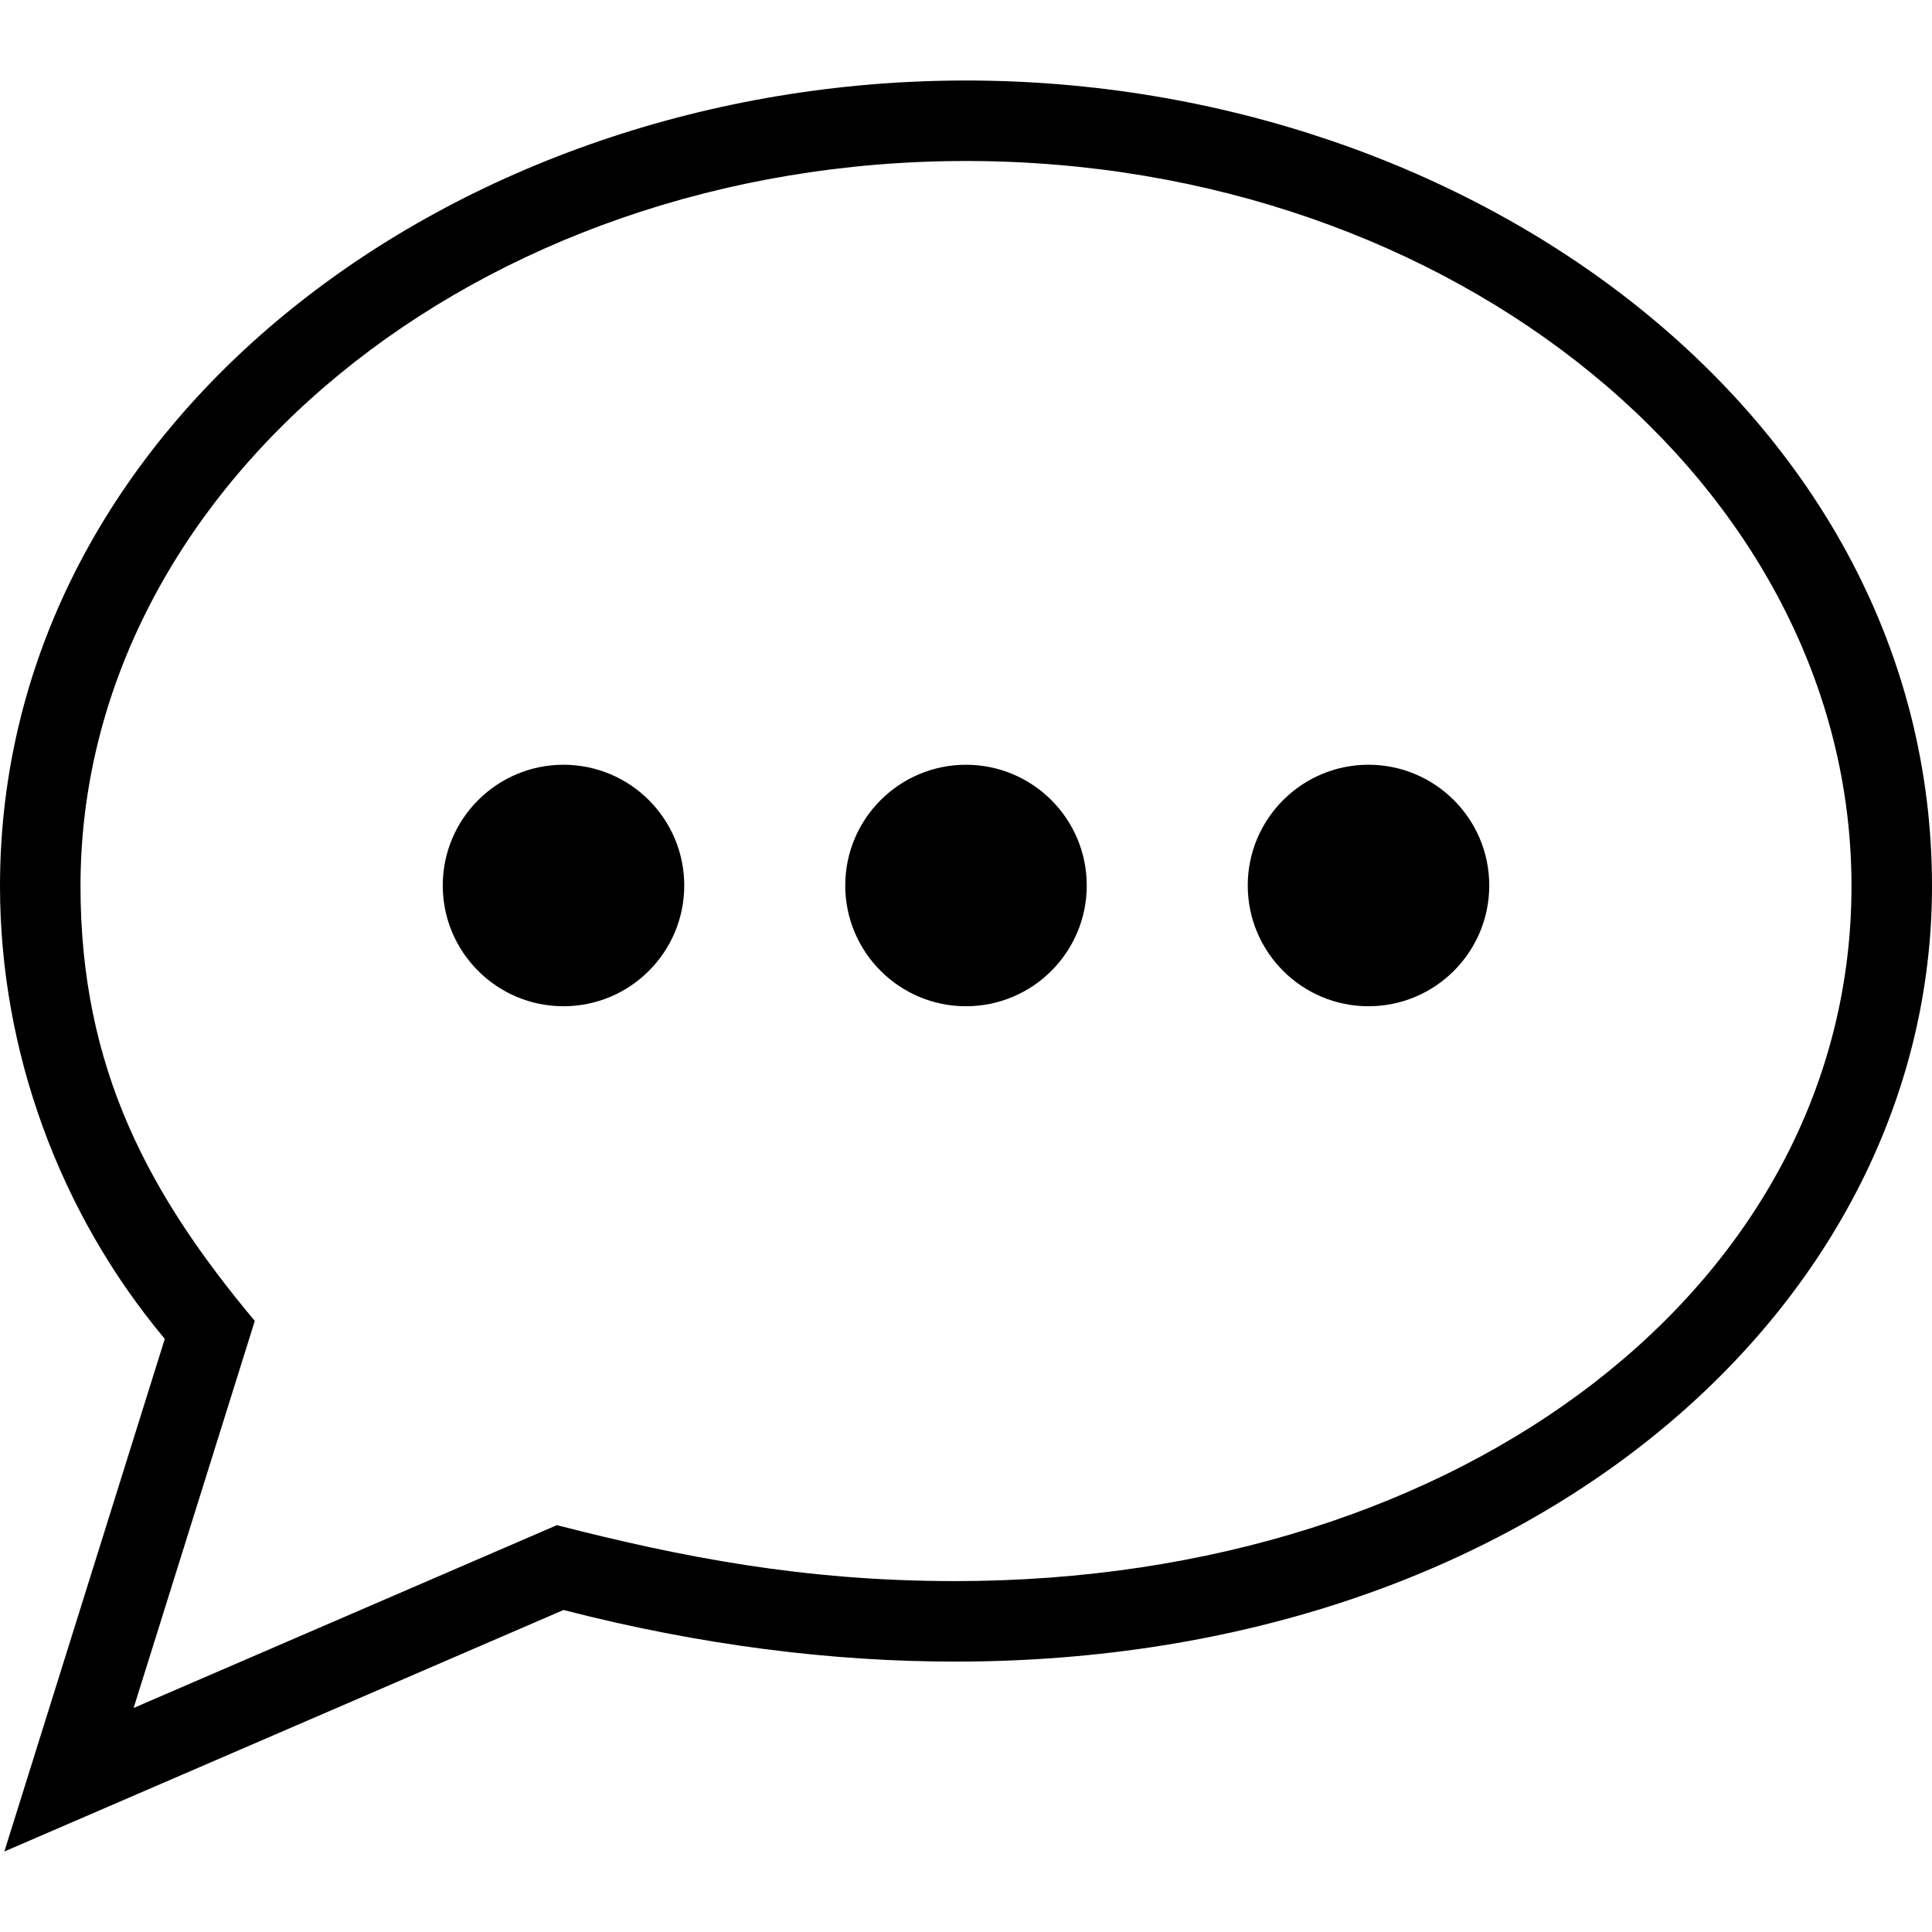
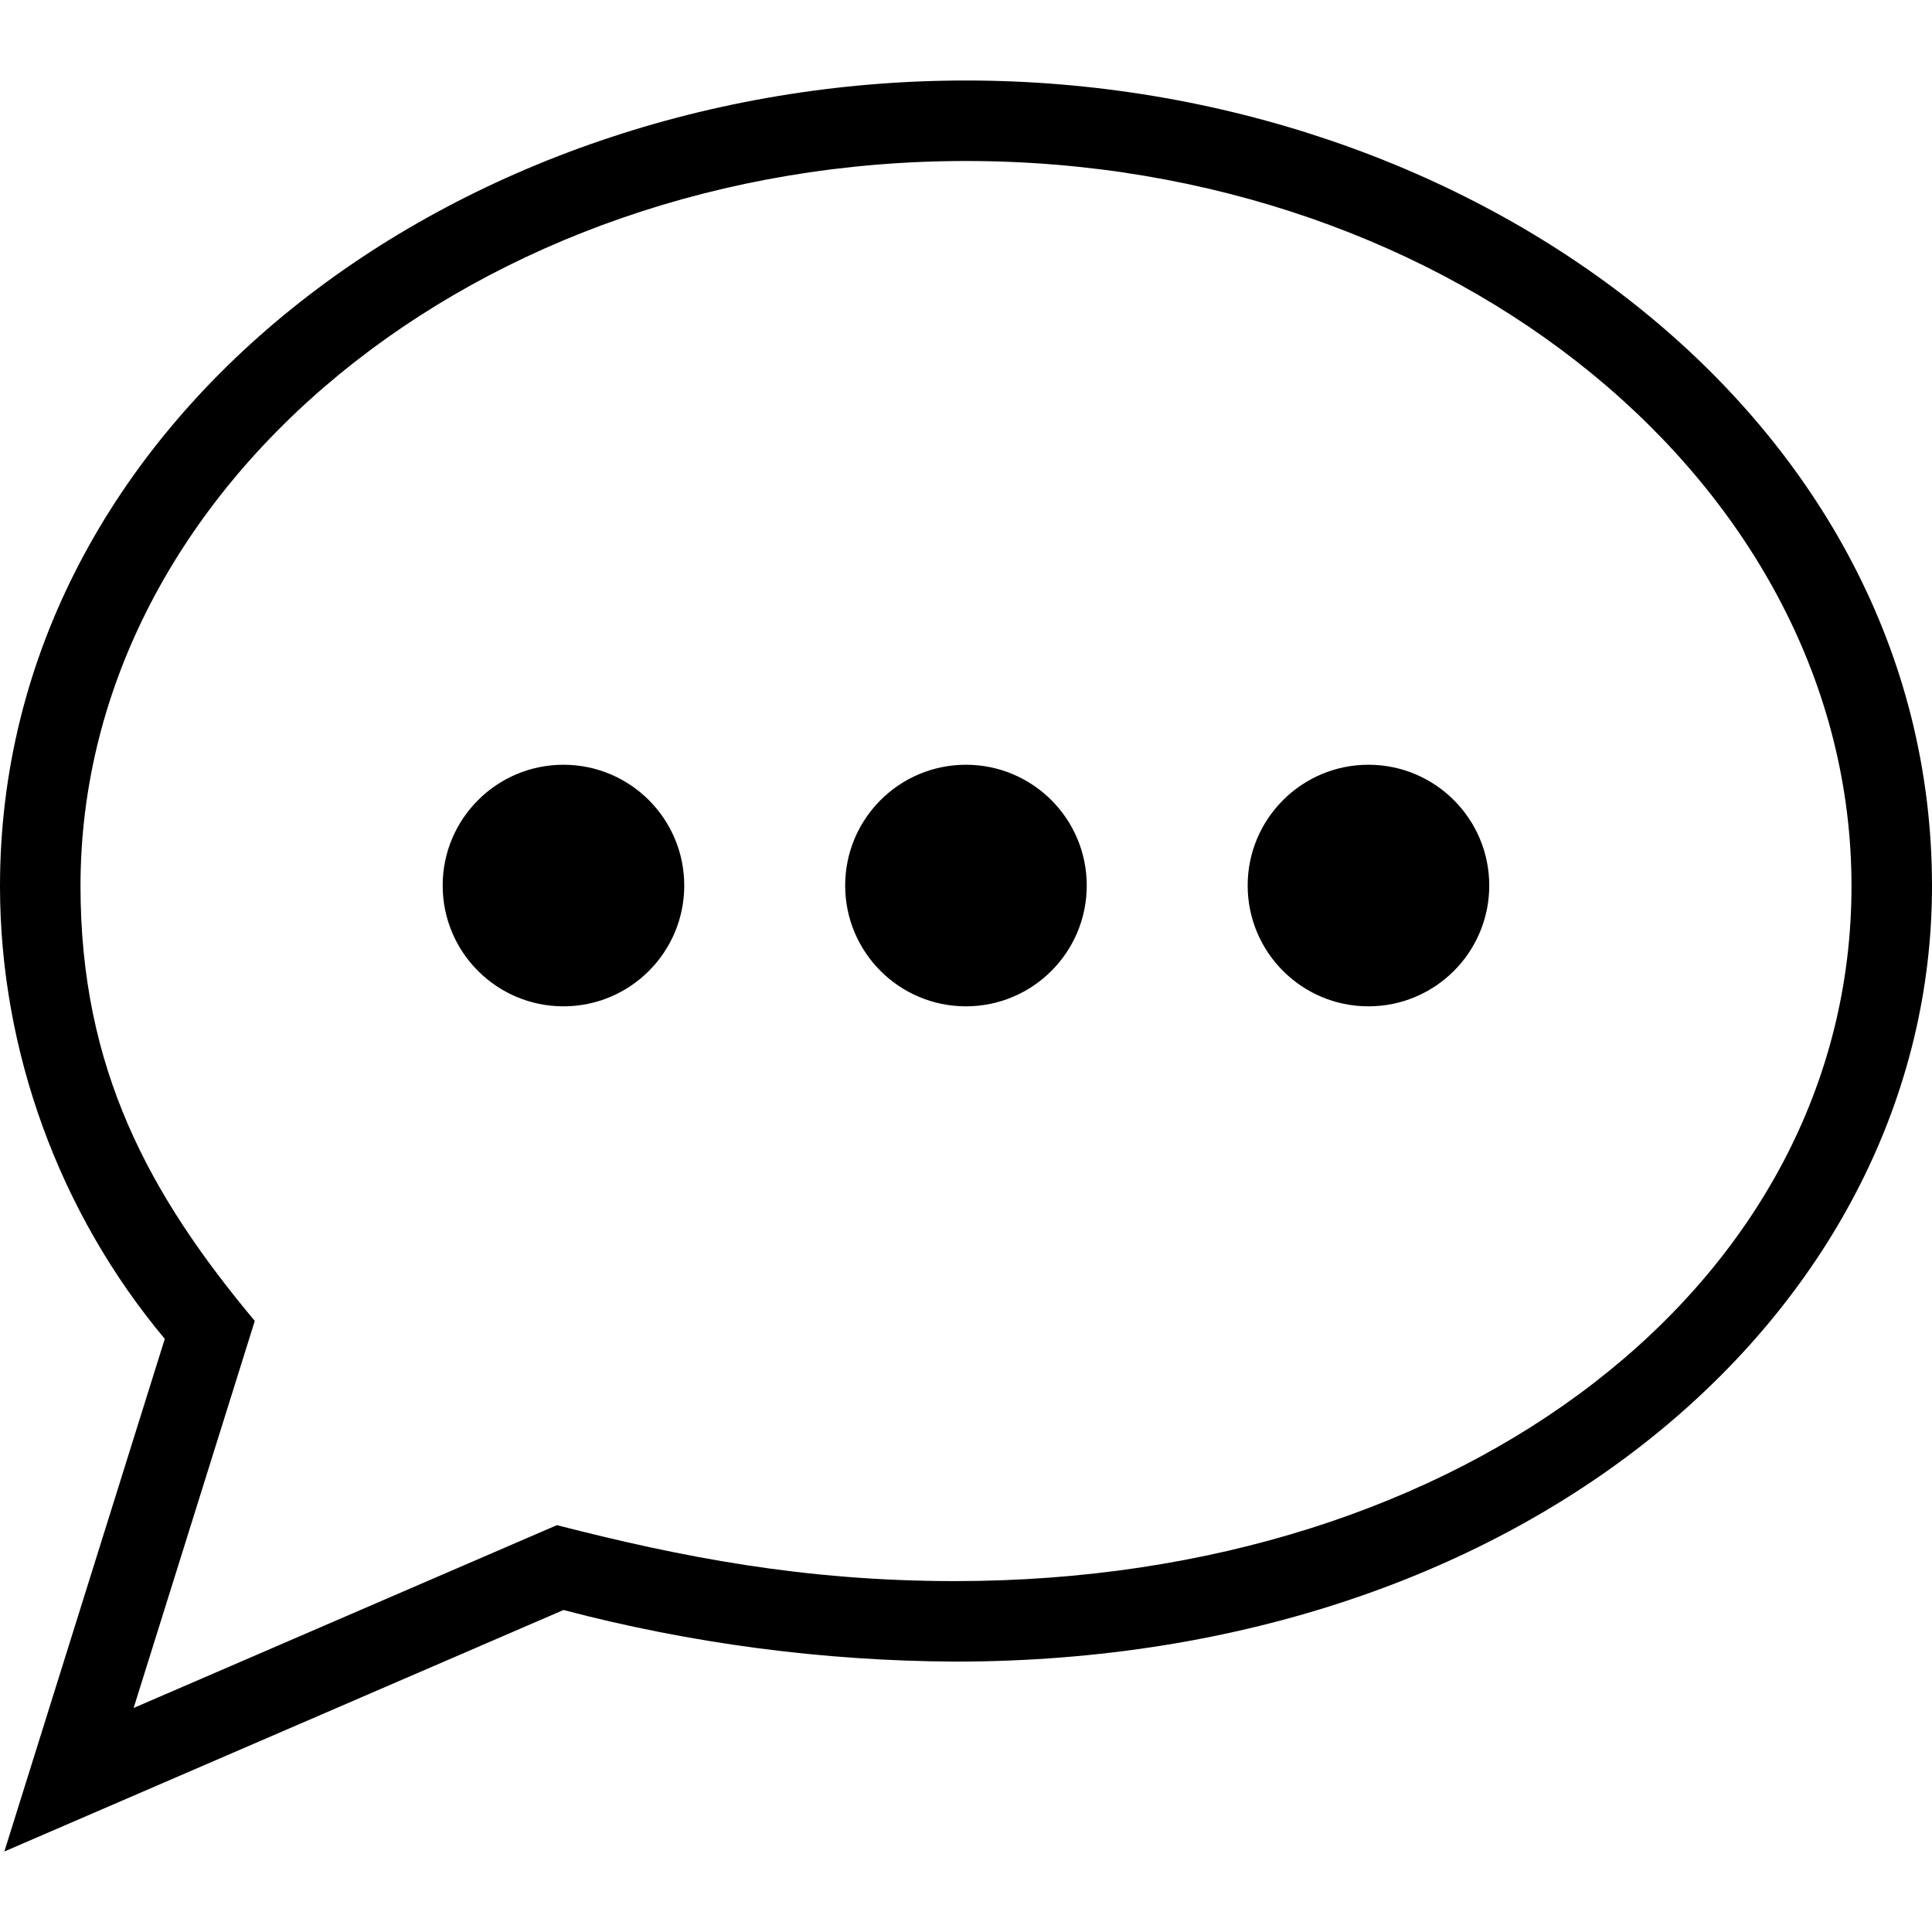
<svg xmlns="http://www.w3.org/2000/svg" width="24" height="24" fill-rule="evenodd" clip-rule="evenodd">
-   <path d="M12 1c-6.338 0-12 4.226-12 10.007 0 2.05.739 4.063 2.047 5.625l-1.993 6.368 6.946-3c1.705.439 3.334.641 4.864.641 7.174 0 12.136-4.439 12.136-9.634 0-5.812-5.701-10.007-12-10.007zm0 1c6.065 0 11 4.041 11 9.007 0 4.922-4.787 8.634-11.136 8.634-1.881 0-3.401-.299-4.946-.695l-5.258 2.271 1.505-4.808c-1.308-1.564-2.165-3.128-2.165-5.402 0-4.966 4.935-9.007 11-9.007zm-5 7.5c.828 0 1.5.672 1.5 1.5s-.672 1.5-1.5 1.5-1.5-.672-1.5-1.5.672-1.5 1.5-1.5zm5 0c.828 0 1.5.672 1.5 1.5s-.672 1.5-1.5 1.5-1.5-.672-1.5-1.5.672-1.5 1.5-1.5zm5 0c.828 0 1.5.672 1.5 1.5s-.672 1.5-1.5 1.5-1.5-.672-1.5-1.5.672-1.5 1.5-1.5z" />
+   <path d="M12 1C5.662 1 0 5.226 0 11.007c0 2.05.739 4.063 2.047 5.625L.054 23 7 20a19.5 19.5 0 0 0 4.864.641c7.174 0 12.136-4.439 12.136-9.634C24 5.195 18.299 1 12 1m0 1c6.065 0 11 4.041 11 9.007 0 4.922-4.787 8.634-11.136 8.634-1.881 0-3.401-.299-4.946-.695L1.66 21.217l1.505-4.808C1.857 14.845 1 13.281 1 11.007 1 6.041 5.935 2 12 2M7 9.5a1.5 1.5 0 1 1-.001 3.001A1.5 1.5 0 0 1 7 9.5m5 0a1.5 1.5 0 1 1-.001 3.001A1.5 1.5 0 0 1 12 9.5m5 0a1.5 1.5 0 1 1-.001 3.001A1.5 1.5 0 0 1 17 9.5" />
</svg>
